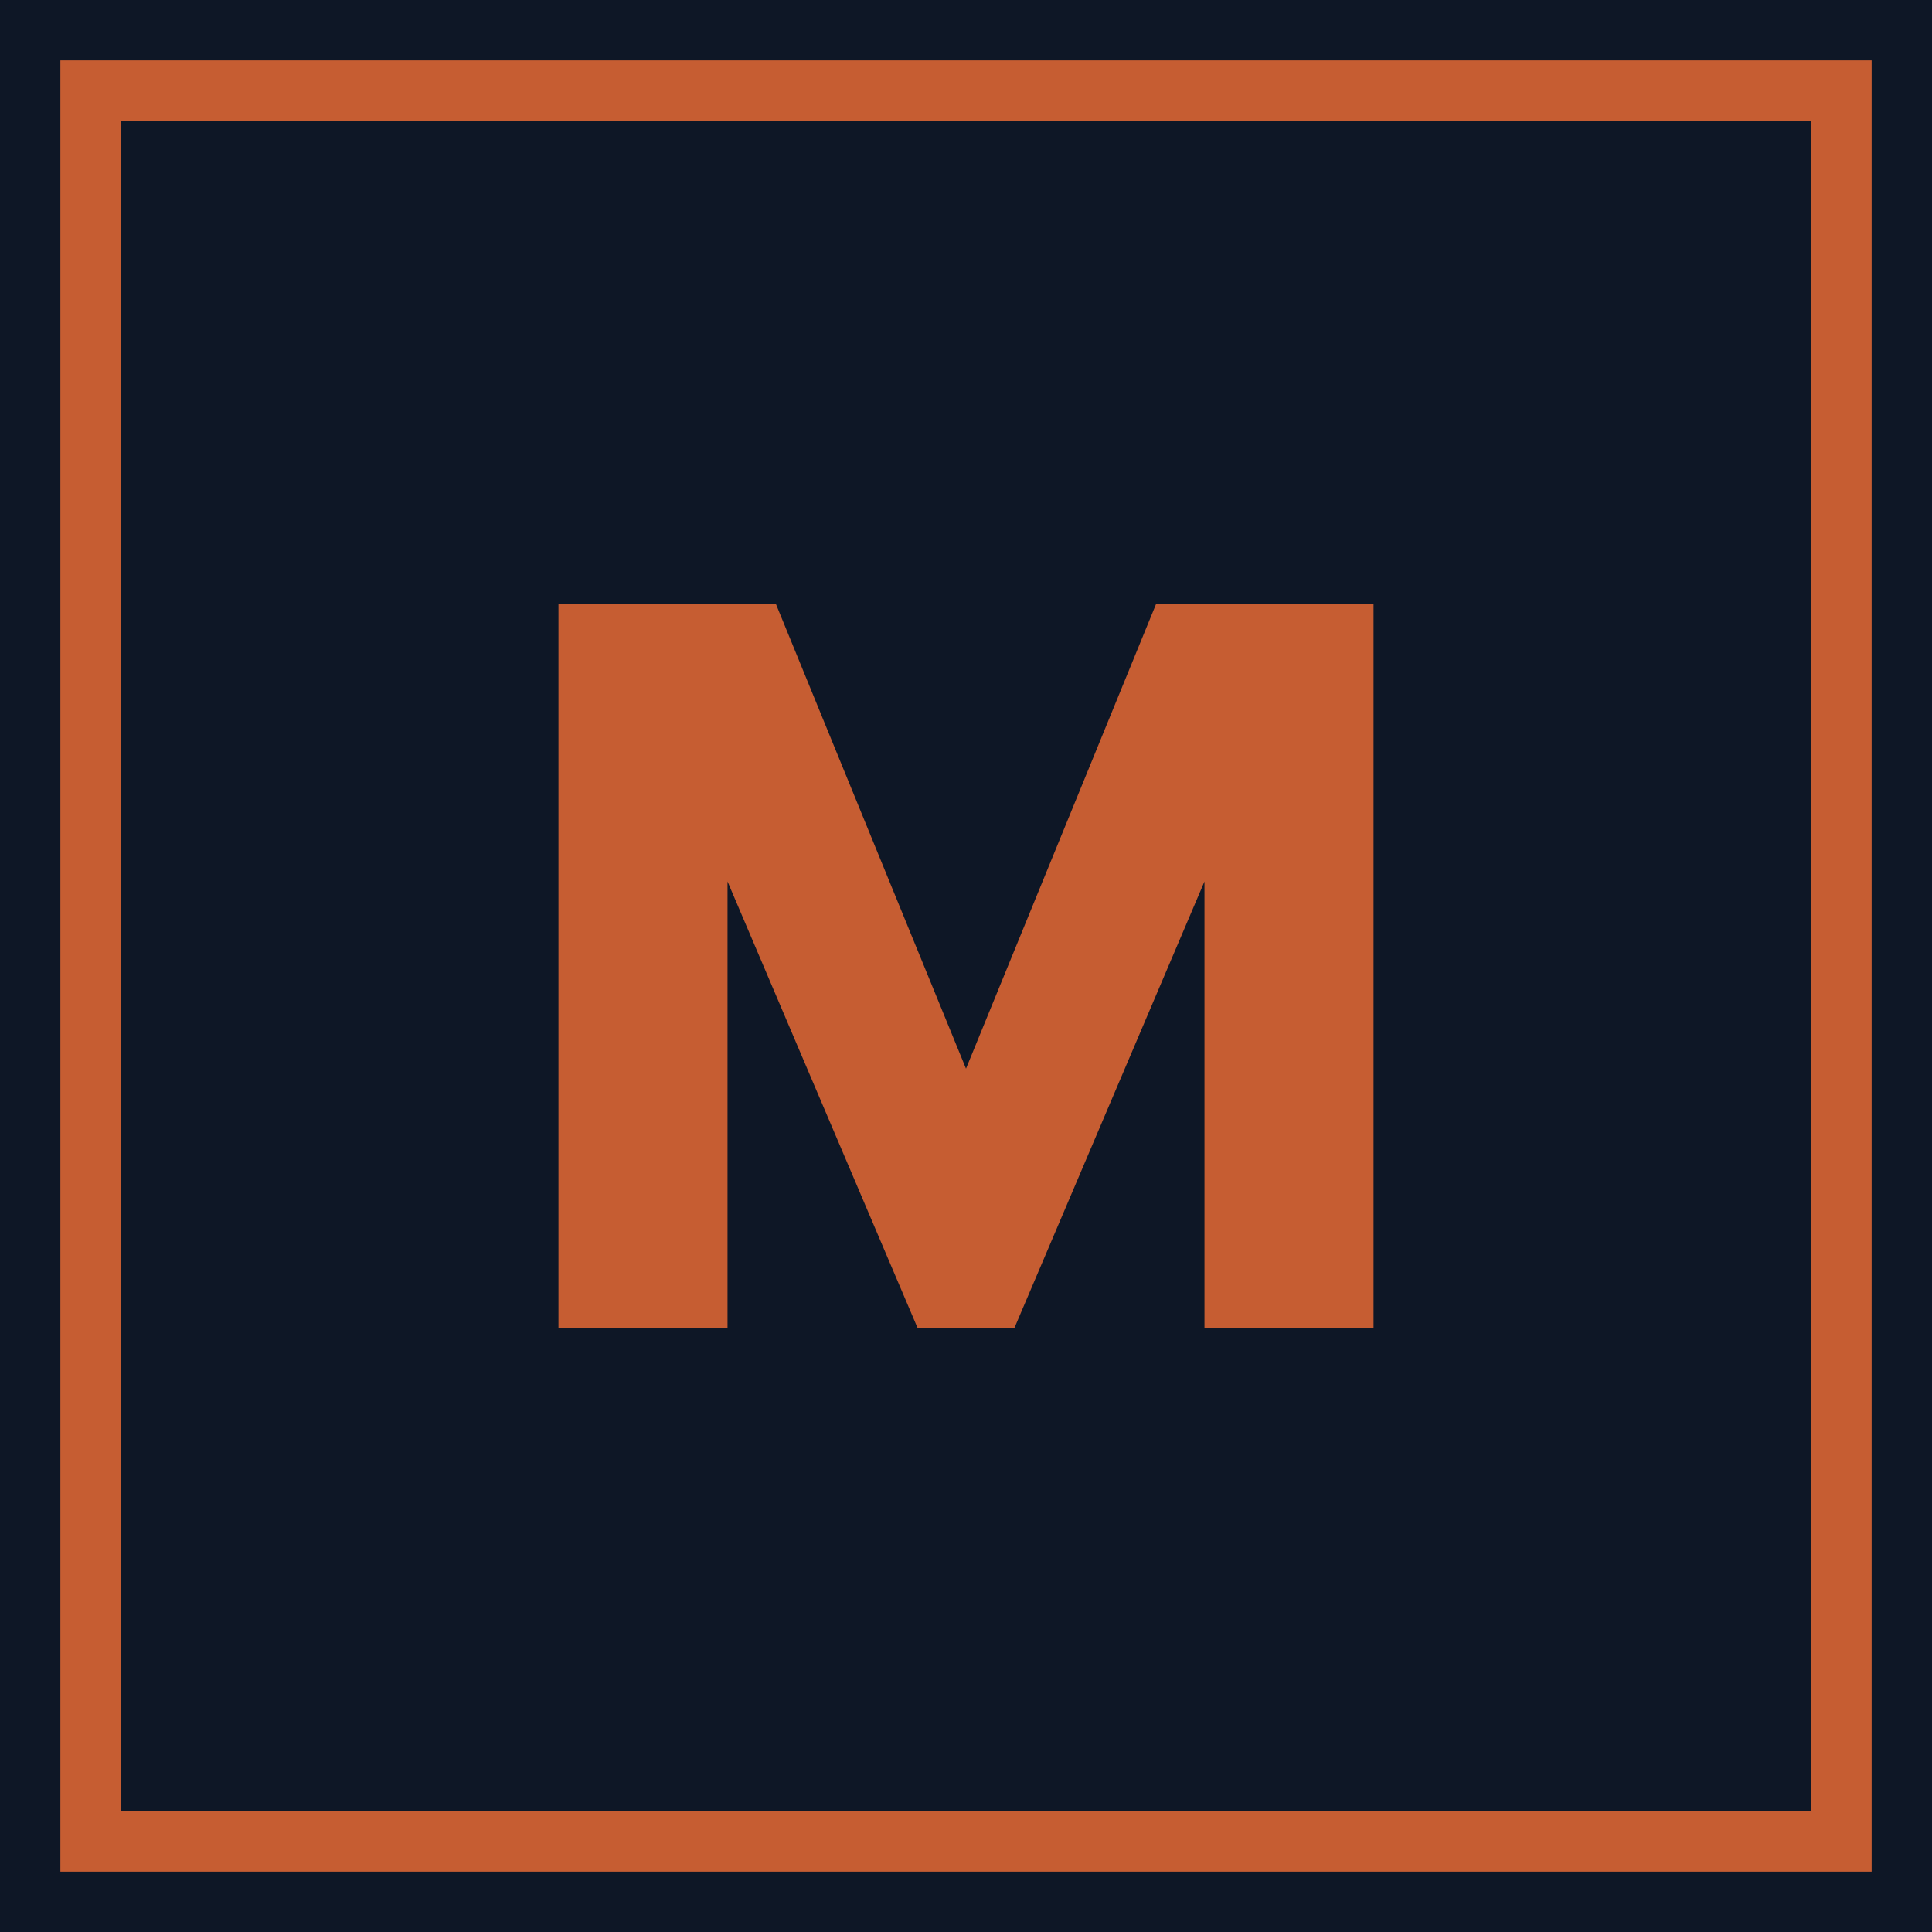
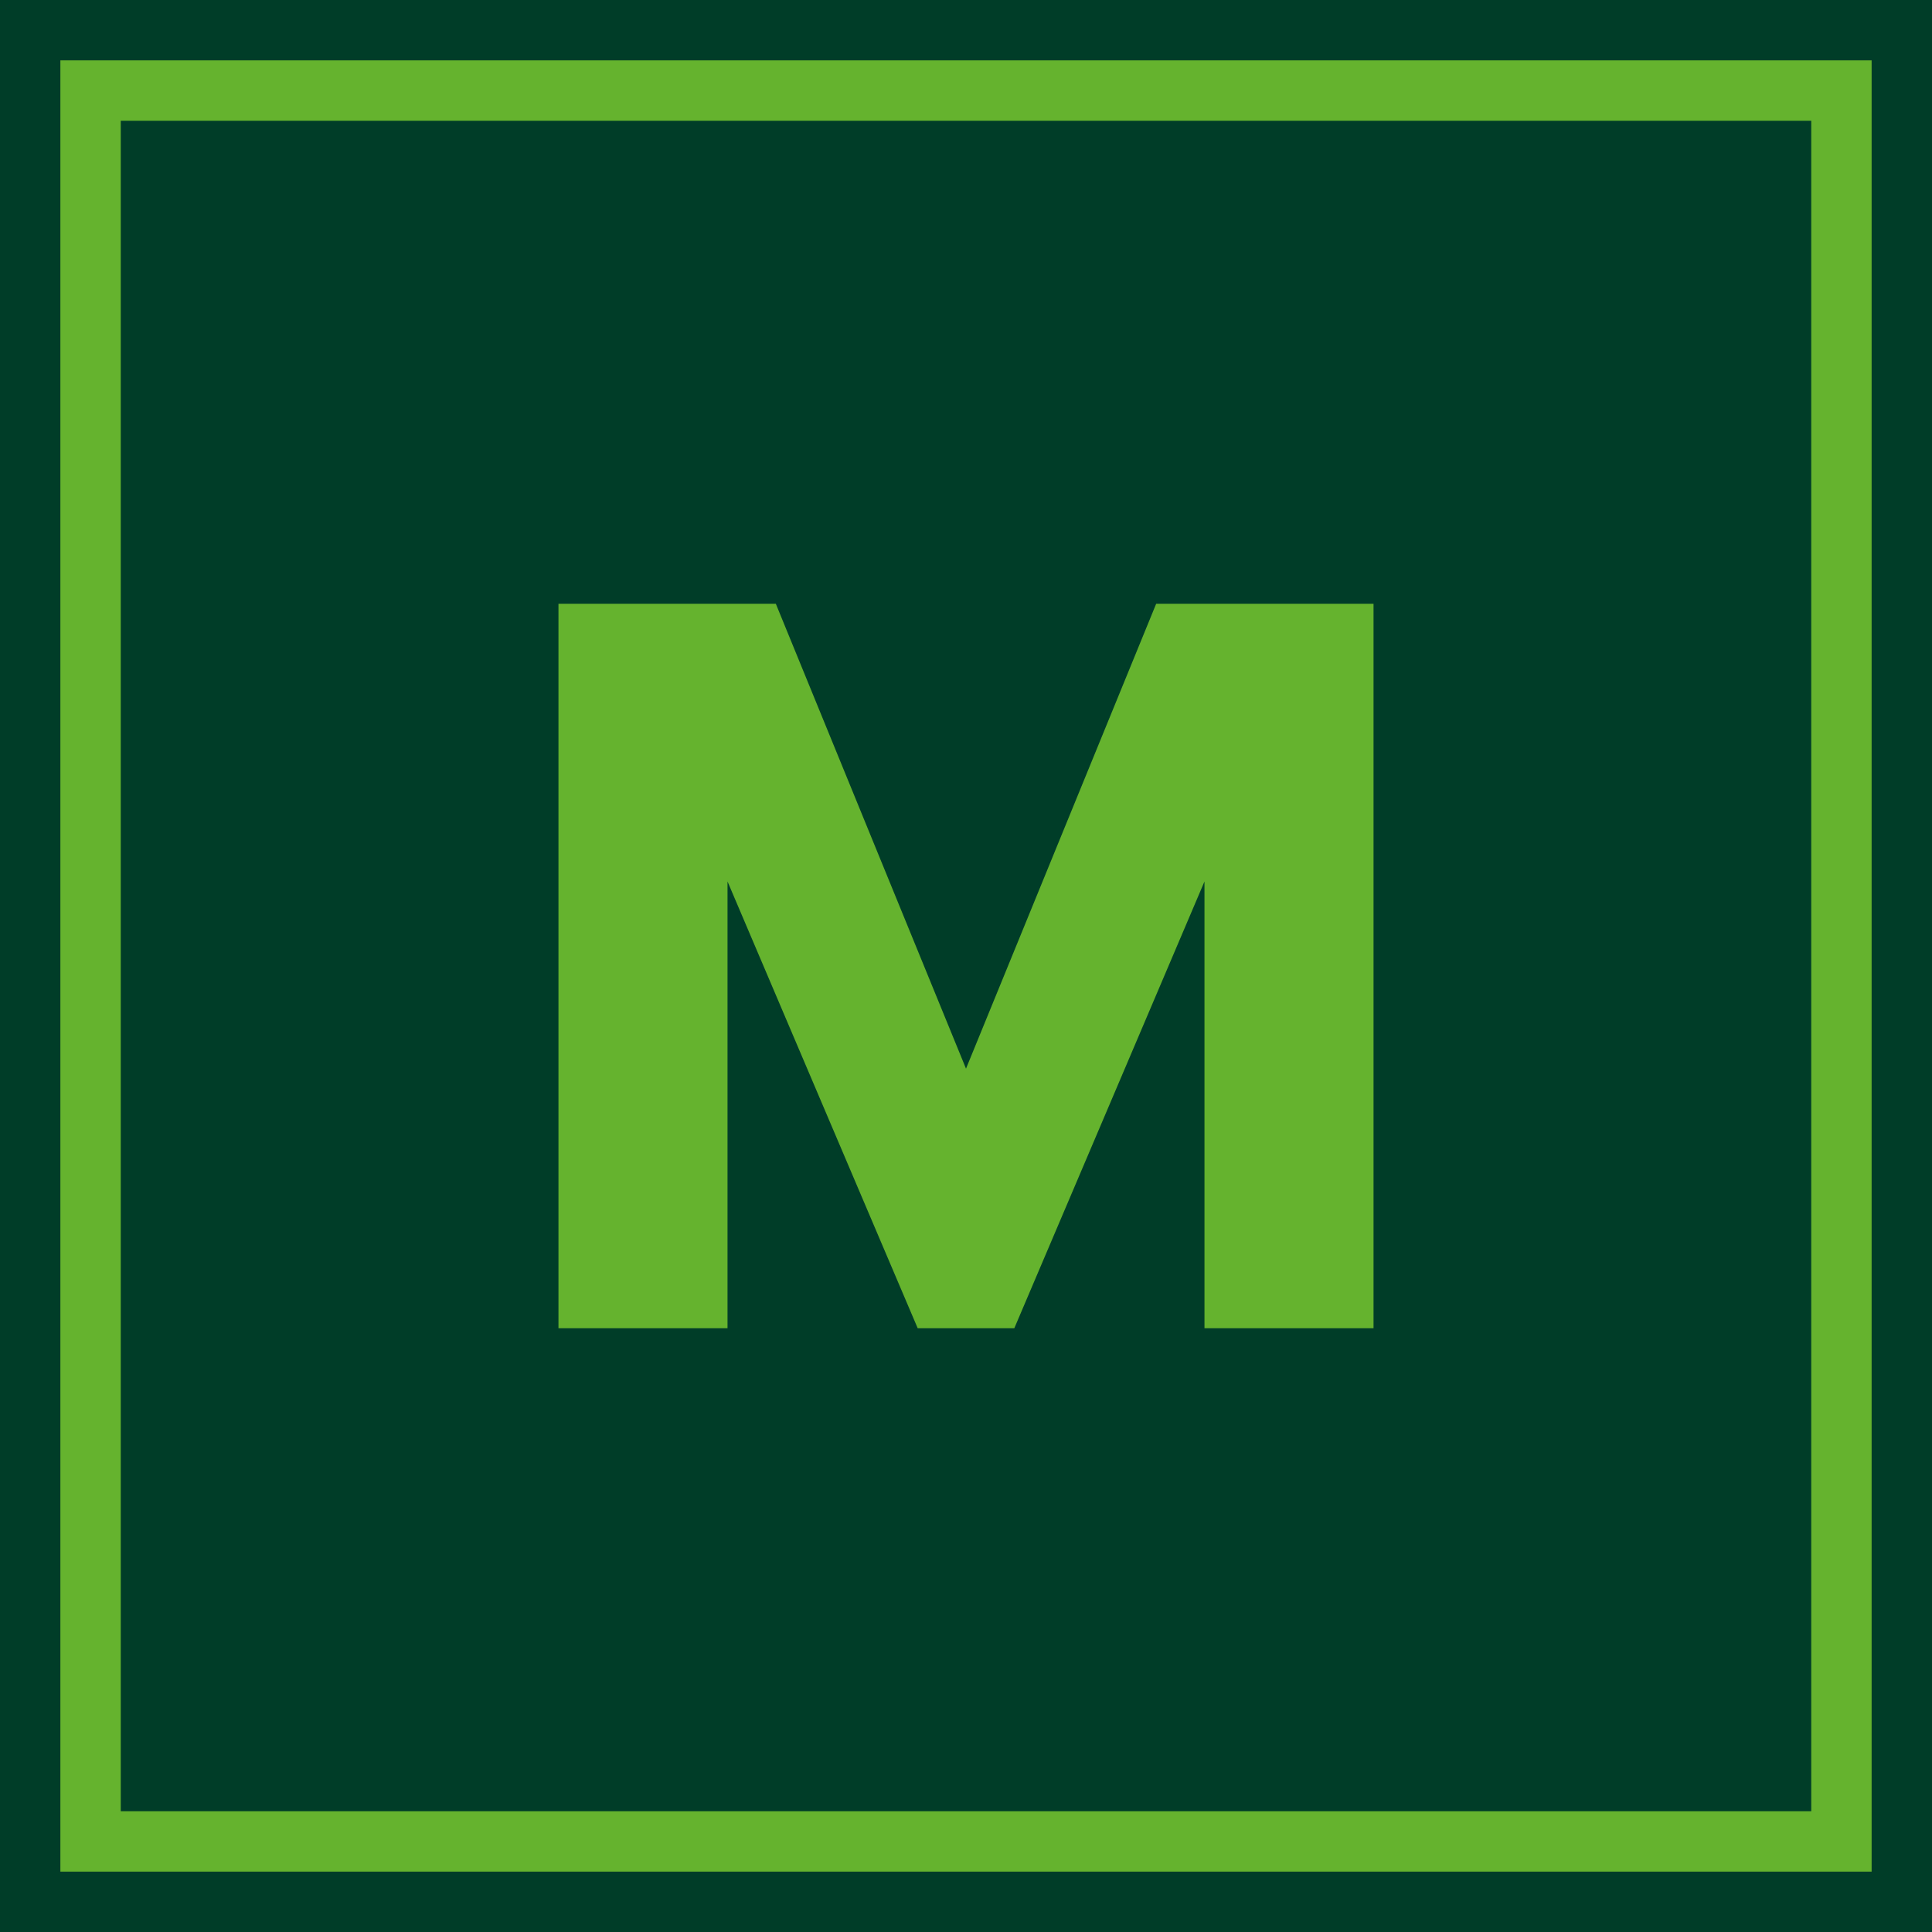
<svg xmlns="http://www.w3.org/2000/svg" viewBox="0 0 64 64">
-   <rect width="64" height="64" fill="#0e1726" />
-   <rect x="3" y="3" width="58" height="58" fill="none" stroke="#c65d32" stroke-width="2" />
-   <path d="M18.5 44V20h7.2l6.3 15.4L38.3 20H45.5v24h-5.6V29.2L33.6 44h-3.2l-6.3-14.8V44H18.5z" fill="#c65d32" />
+   <rect width="64" height="64" fill="#003d28" />
+   <rect x="3" y="3" width="58" height="58" fill="none" stroke="#65b32e" stroke-width="2" />
+   <path d="M18.5 44V20h7.2l6.3 15.4L38.3 20H45.5v24h-5.6V29.2L33.6 44h-3.2l-6.3-14.8V44H18.5z" fill="#65b32e" />
</svg>
